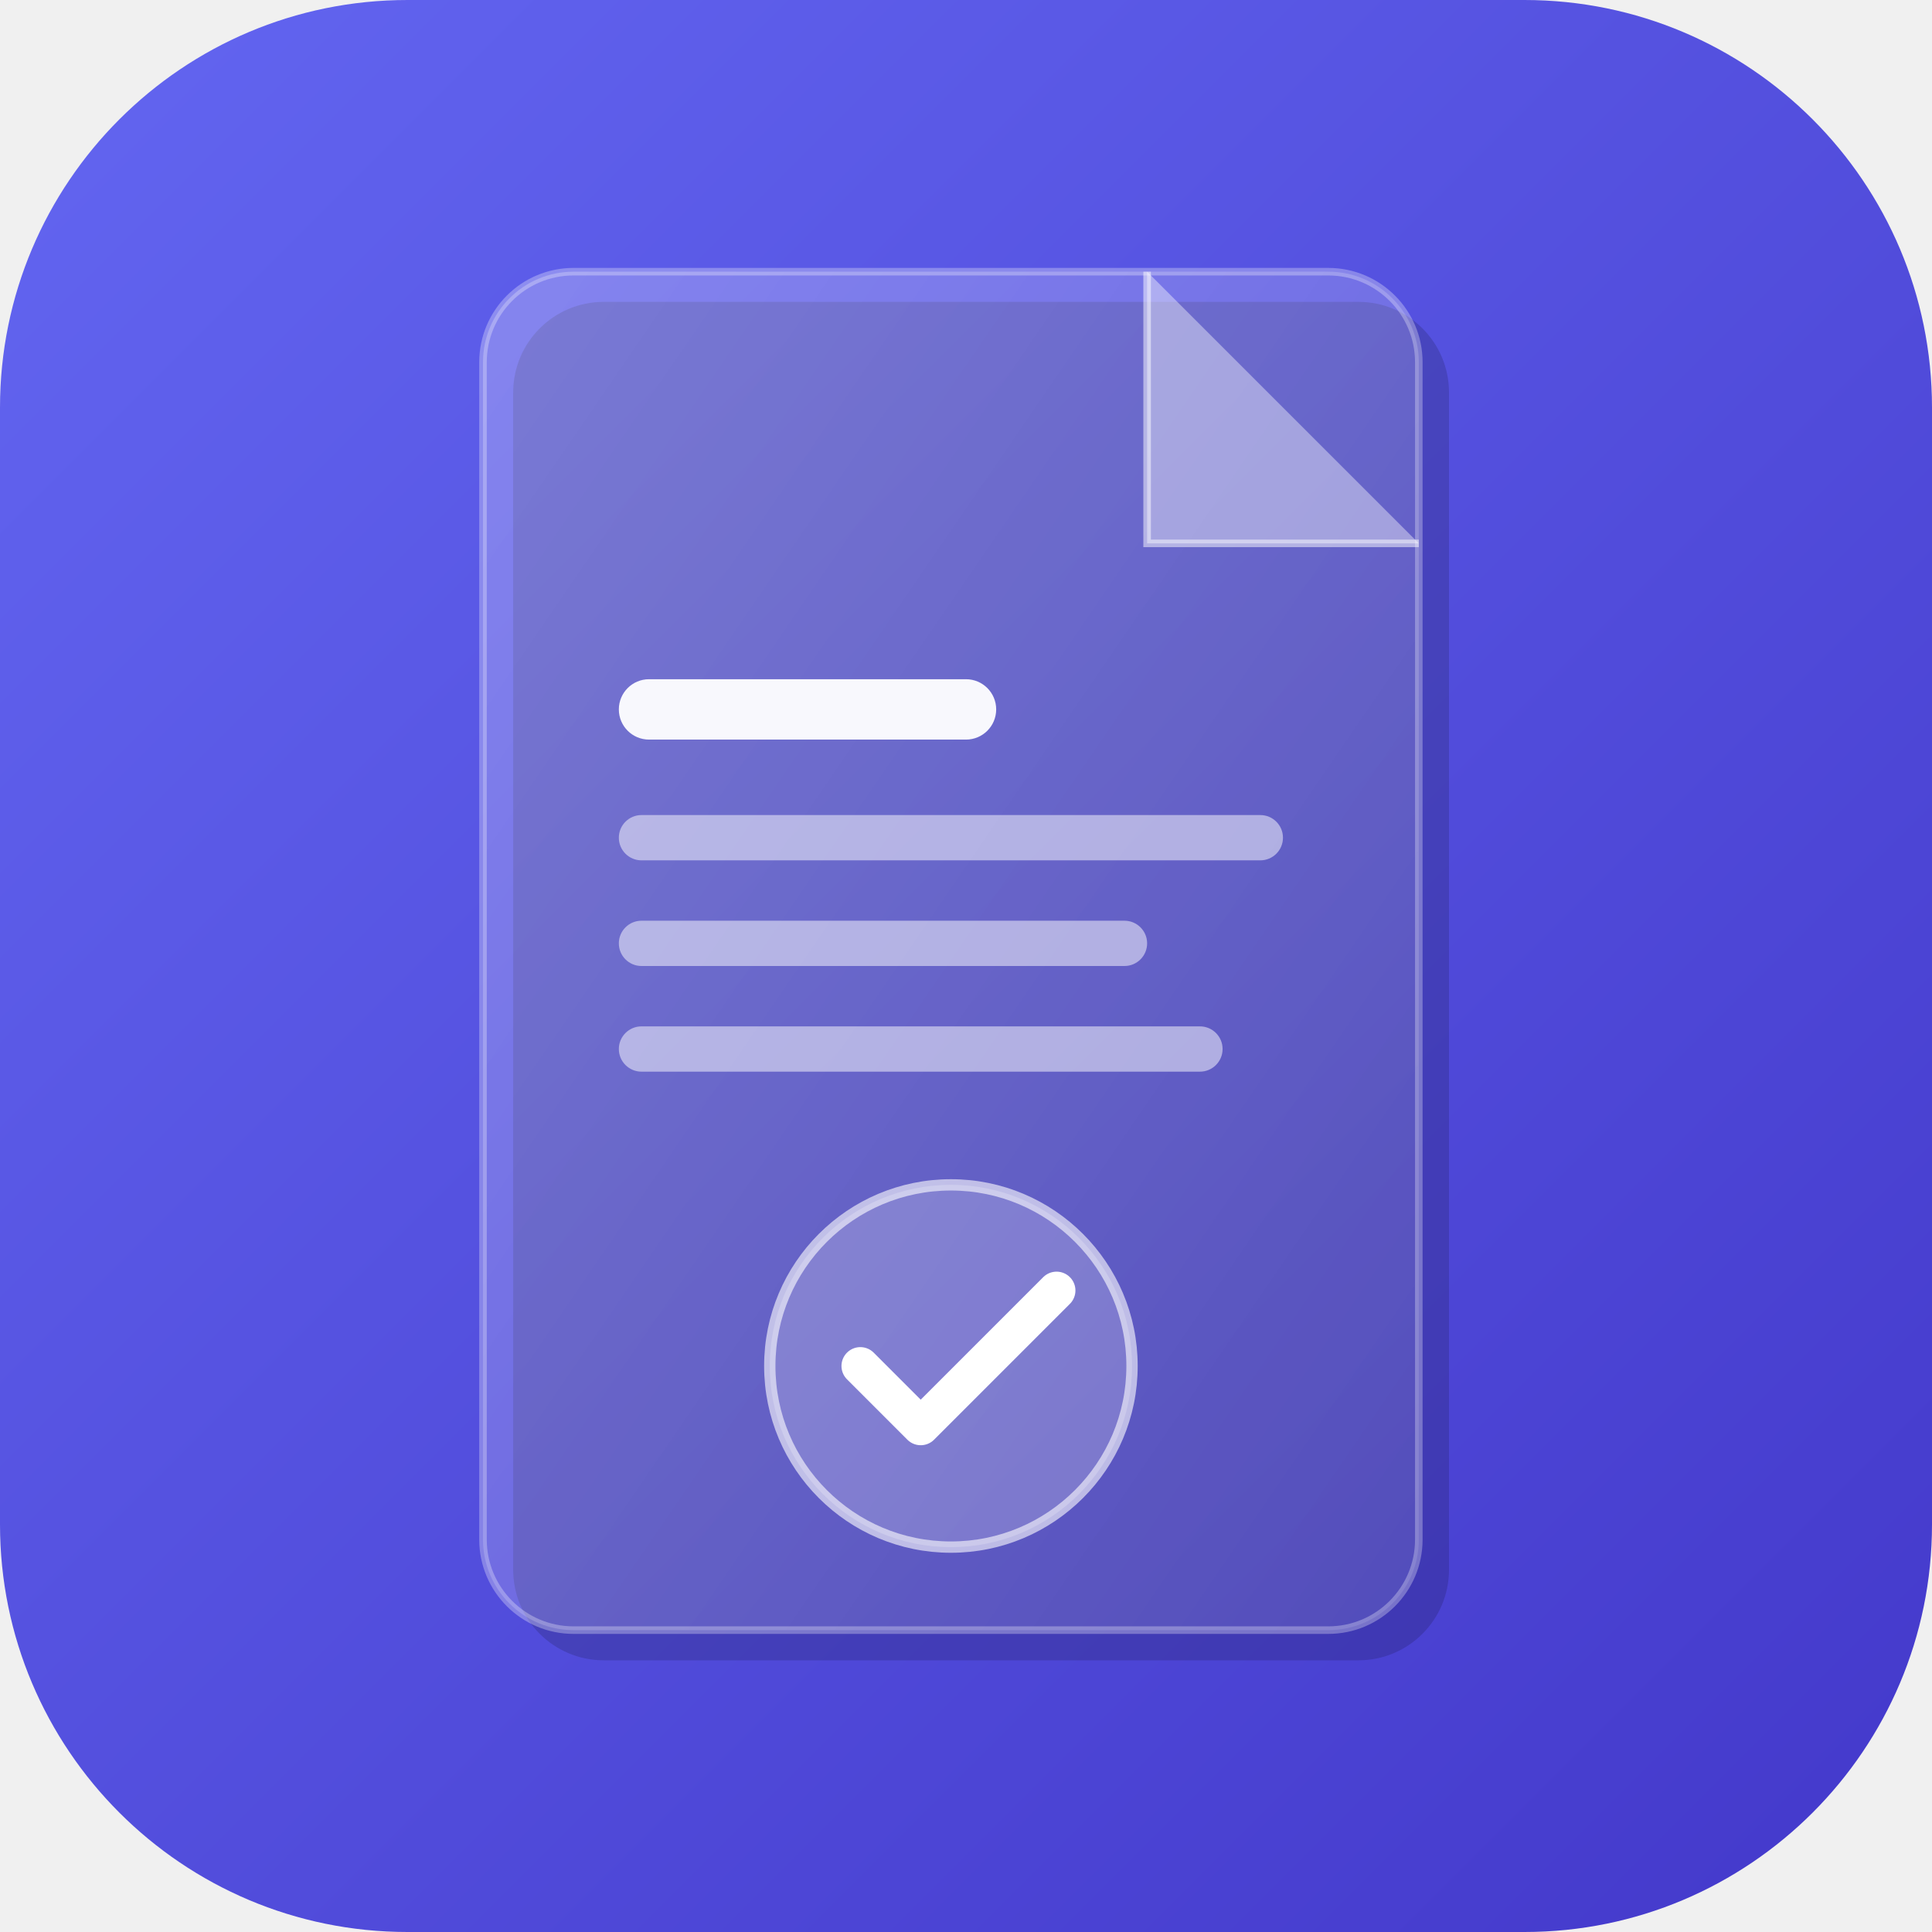
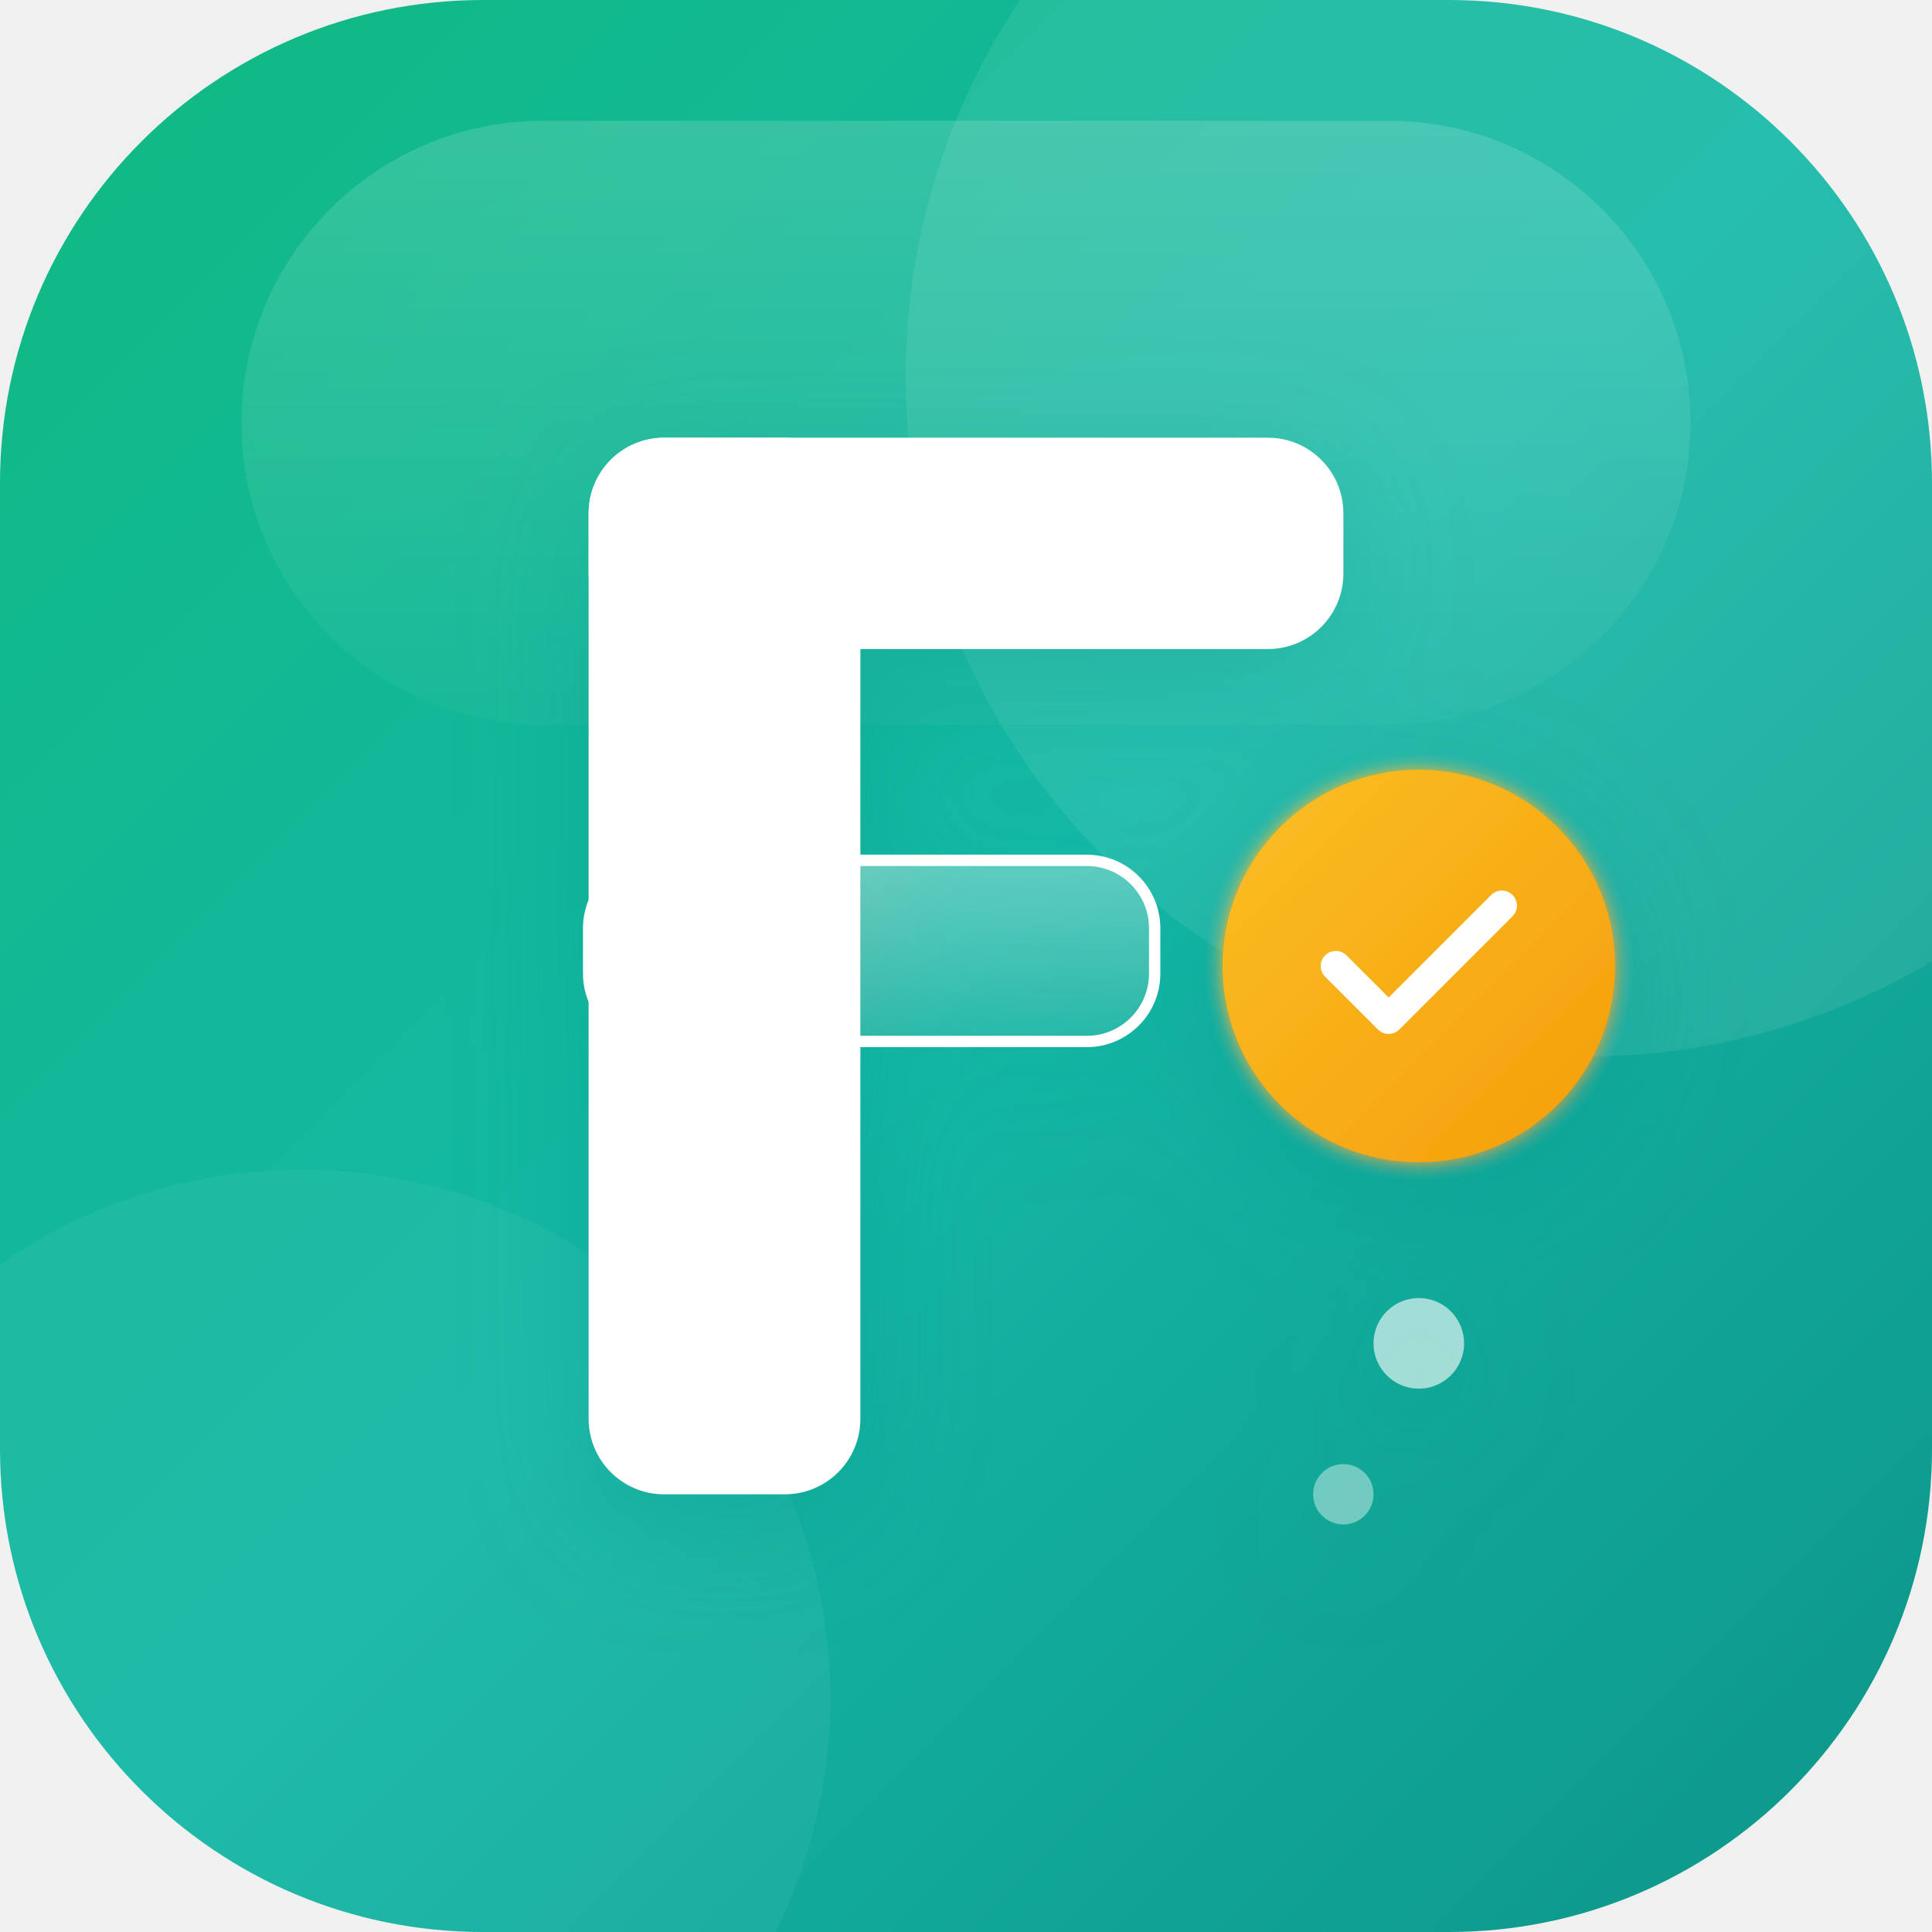
<svg xmlns="http://www.w3.org/2000/svg" viewBox="0 0 512 512" width="512" height="512">
  <defs>
-     <linearGradient id="bgGrad" x1="0%" y1="0%" x2="100%" y2="100%">
-       <stop offset="0%" stop-color="#6366f1" />
-       <stop offset="100%" stop-color="#4338ca" />
+     <linearGradient id="mainGrad" x1="0%" y1="0%" x2="100%" y2="100%">
+       <stop offset="0%" stop-color="#10b981" />
+       <stop offset="50%" stop-color="#14b8a6" />
+       <stop offset="100%" stop-color="#0d9488" />
    </linearGradient>
-     <linearGradient id="docGrad" x1="0%" y1="0%" x2="100%" y2="100%">
-       <stop offset="0%" stop-color="rgba(255,255,255,0.25)" />
-       <stop offset="100%" stop-color="rgba(255,255,255,0.1)" />
+     <linearGradient id="accentGrad" x1="0%" y1="0%" x2="100%" y2="100%">
+       <stop offset="0%" stop-color="#fbbf24" />
+       <stop offset="100%" stop-color="#f59e0b" />
    </linearGradient>
+     <linearGradient id="glassGrad" x1="0%" y1="0%" x2="0%" y2="100%">
+       <stop offset="0%" stop-color="rgba(255,255,255,0.3)" />
+       <stop offset="100%" stop-color="rgba(255,255,255,0.05)" />
+     </linearGradient>
+     <filter id="shadow" x="-20%" y="-20%" width="140%" height="140%">
+       <feDropShadow dx="0" dy="8" stdDeviation="16" flood-color="#0d9488" flood-opacity="0.35" />
+     </filter>
+     <filter id="glow">
+       <feGaussianBlur stdDeviation="2" result="blur" />
+       <feMerge>
+         <feMergeNode in="blur" />
+         <feMergeNode in="SourceGraphic" />
+       </feMerge>
+     </filter>
  </defs>
-   <rect width="512" height="512" rx="108" fill="url(#bgGrad)" />
-   <g transform="translate(128, 72)">
-     <rect x="8" y="8" width="248" height="360" rx="24" fill="rgba(0,0,0,0.15)" />
-     <rect x="0" y="0" width="248" height="360" rx="24" fill="url(#docGrad)" stroke="rgba(255,255,255,0.3)" stroke-width="2" />
-     <path d="M176 0 L248 72 L176 72 Z" fill="rgba(255,255,255,0.4)" />
-     <path d="M176 0 L176 72 L248 72" fill="none" stroke="rgba(255,255,255,0.5)" stroke-width="2" />
-     <rect x="36" y="108" width="100" height="16" rx="8" fill="rgba(255,255,255,0.95)" />
-     <rect x="36" y="144" width="176" height="12" rx="6" fill="rgba(255,255,255,0.5)" />
-     <rect x="36" y="172" width="140" height="12" rx="6" fill="rgba(255,255,255,0.5)" />
-     <rect x="36" y="200" width="160" height="12" rx="6" fill="rgba(255,255,255,0.5)" />
-     <circle cx="124" cy="290" r="48" fill="rgba(255,255,255,0.2)" stroke="rgba(255,255,255,0.6)" stroke-width="3" />
-     <path d="M100 290 L116 306 L152 270" stroke="white" stroke-width="10" stroke-linecap="round" stroke-linejoin="round" fill="none" />
+   <rect width="512" height="512" rx="128" fill="url(#mainGrad)" />
+   <circle cx="420" cy="100" r="180" fill="rgba(255,255,255,0.08)" />
+   <circle cx="80" cy="450" r="140" fill="rgba(255,255,255,0.05)" />
+   <g transform="translate(256, 256)" filter="url(#shadow)">
+     <g transform="translate(-100, -140)">
+       <rect x="0" y="0" width="72" height="280" rx="20" fill="white" />
+       <rect x="0" y="0" width="200" height="56" rx="20" fill="white" />
+       <rect x="0" y="112" width="150" height="48" rx="18" fill="url(#glassGrad)" stroke="white" stroke-width="3" />
+     </g>
+     <g transform="translate(60, -60)">
+       <circle cx="60" cy="60" r="52" fill="url(#accentGrad)" filter="url(#glow)" />
+       <path d="M38 60 L52 74 L82 44" stroke="white" stroke-width="8" stroke-linecap="round" stroke-linejoin="round" fill="none" />
+     </g>
+     <circle cx="120" cy="100" r="12" fill="rgba(255,255,255,0.6)" />
+     <circle cx="100" cy="140" r="8" fill="rgba(255,255,255,0.4)" />
+     <circle cx="-60" cy="-100" r="10" fill="rgba(255,255,255,0.5)" />
  </g>
+   <rect x="64" y="32" width="384" height="160" rx="80" fill="url(#glassGrad)" opacity="0.5" />
</svg>
